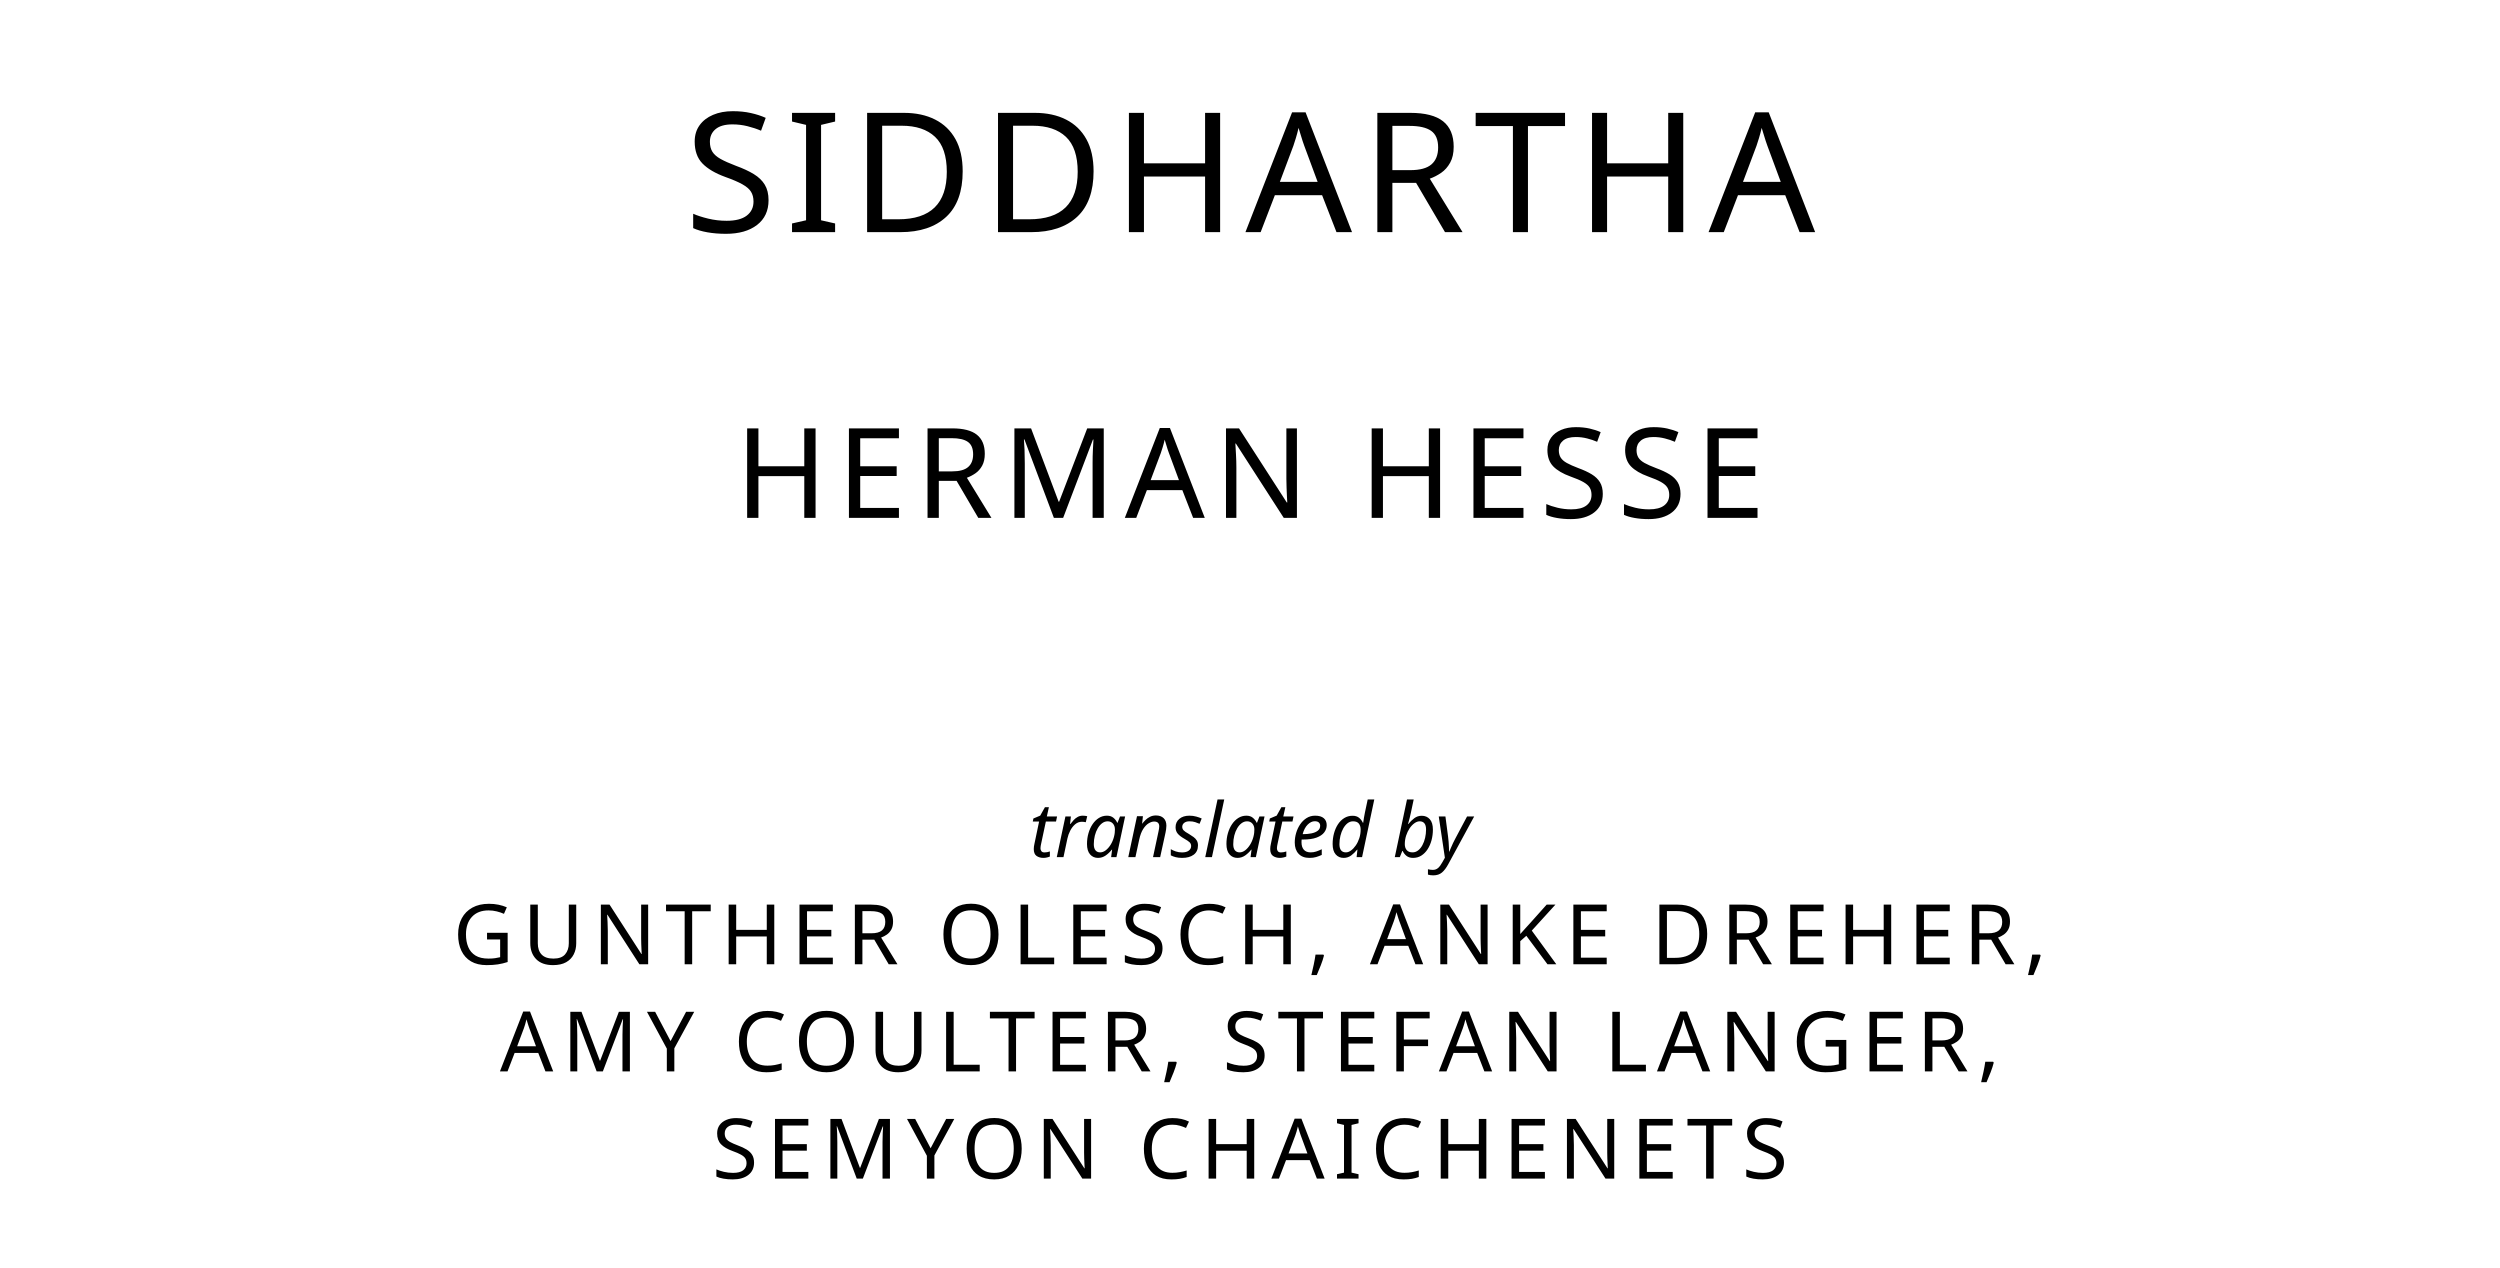
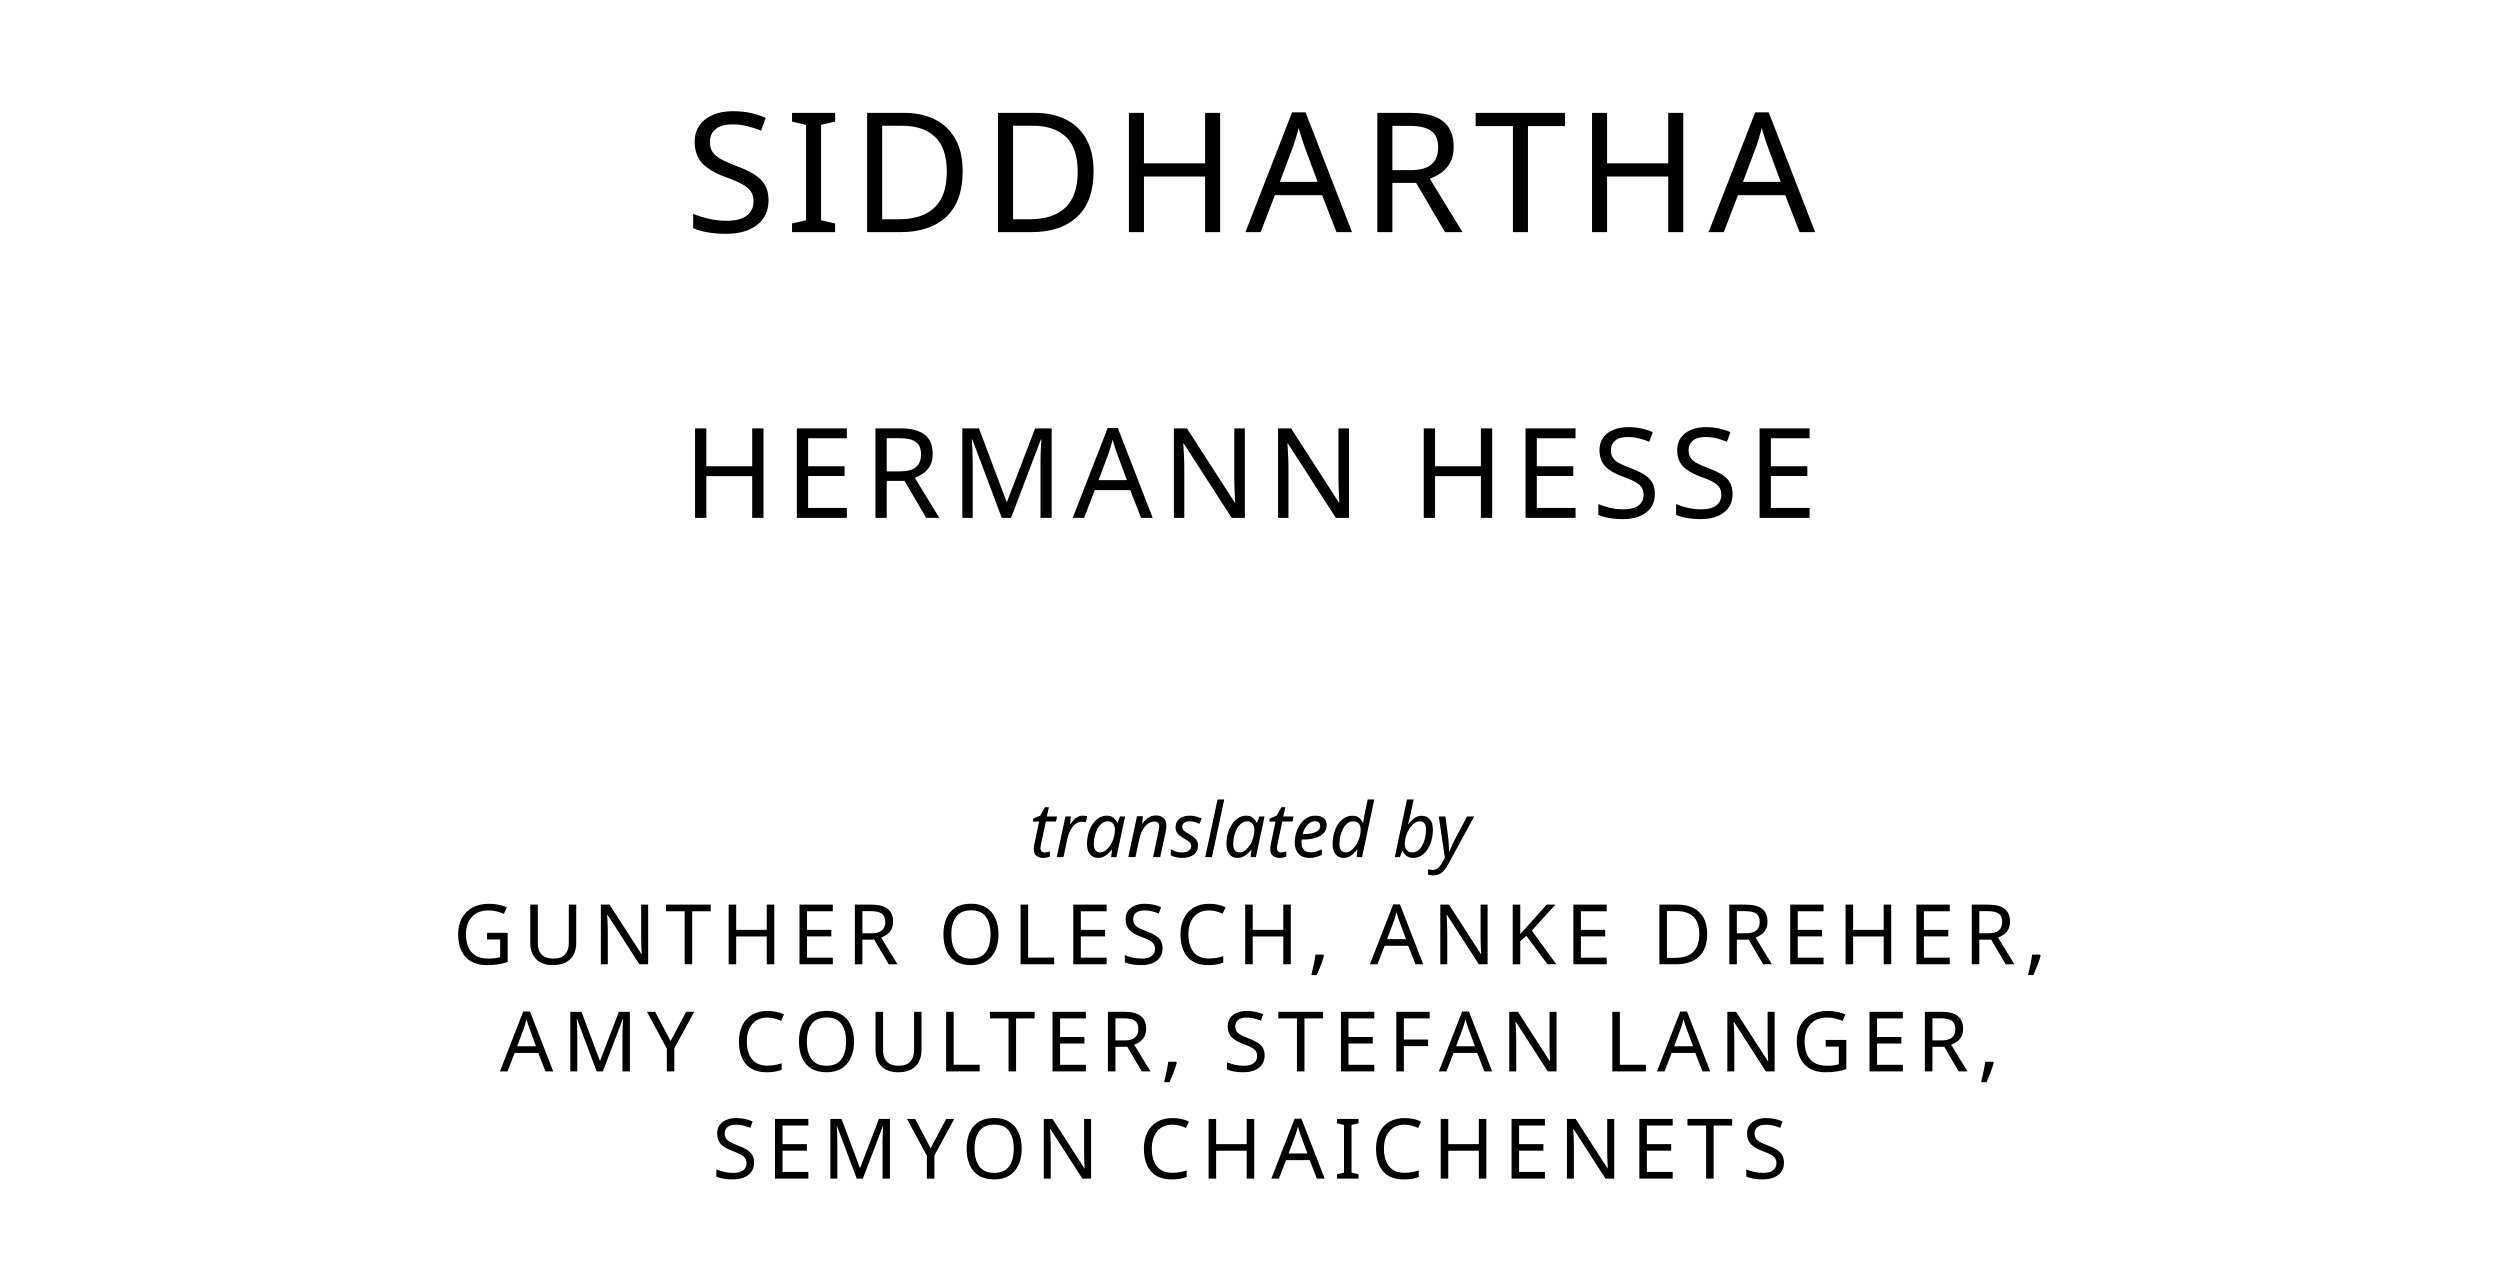
<svg xmlns="http://www.w3.org/2000/svg" version="1.1" viewBox="0 0 1400 710">
  <text style="font-size:93.567px;fill:#000;font-family:League Spartan;letter-spacing:5px" text-anchor="middle" x="700" y="130">SIDDHARTHA</text>
-   <text style="font-size:70.175px;fill:#000;font-family:League Spartan;letter-spacing:5px" text-anchor="middle" x="700" y="290">HERMAN HESSE</text>
+   <text style="font-size:70.175px;fill:#000;font-family:League Spartan;letter-spacing:5px" text-anchor="middle" x="700" y="290">HERMANN HESSE</text>
  <text style="font-size:42.508px;font-style:italic;fill:#000;font-family:OFL Sorts Mill Goudy" text-anchor="middle" x="700" y="480">translated by</text>
  <text style="font-size:46.784px;fill:#000;font-family:League Spartan;letter-spacing:5px" text-anchor="middle" x="700" y="540">GUNTHER OLESCH, ANKE DREHER,</text>
  <text style="font-size:46.784px;fill:#000;font-family:League Spartan;letter-spacing:5px" text-anchor="middle" x="700" y="600">AMY COULTER, STEFAN LANGER,</text>
  <text style="font-size:46.784px;fill:#000;font-family:League Spartan;letter-spacing:5px" text-anchor="middle" x="700" y="660">SEMYON CHAICHENETS</text>
</svg>
